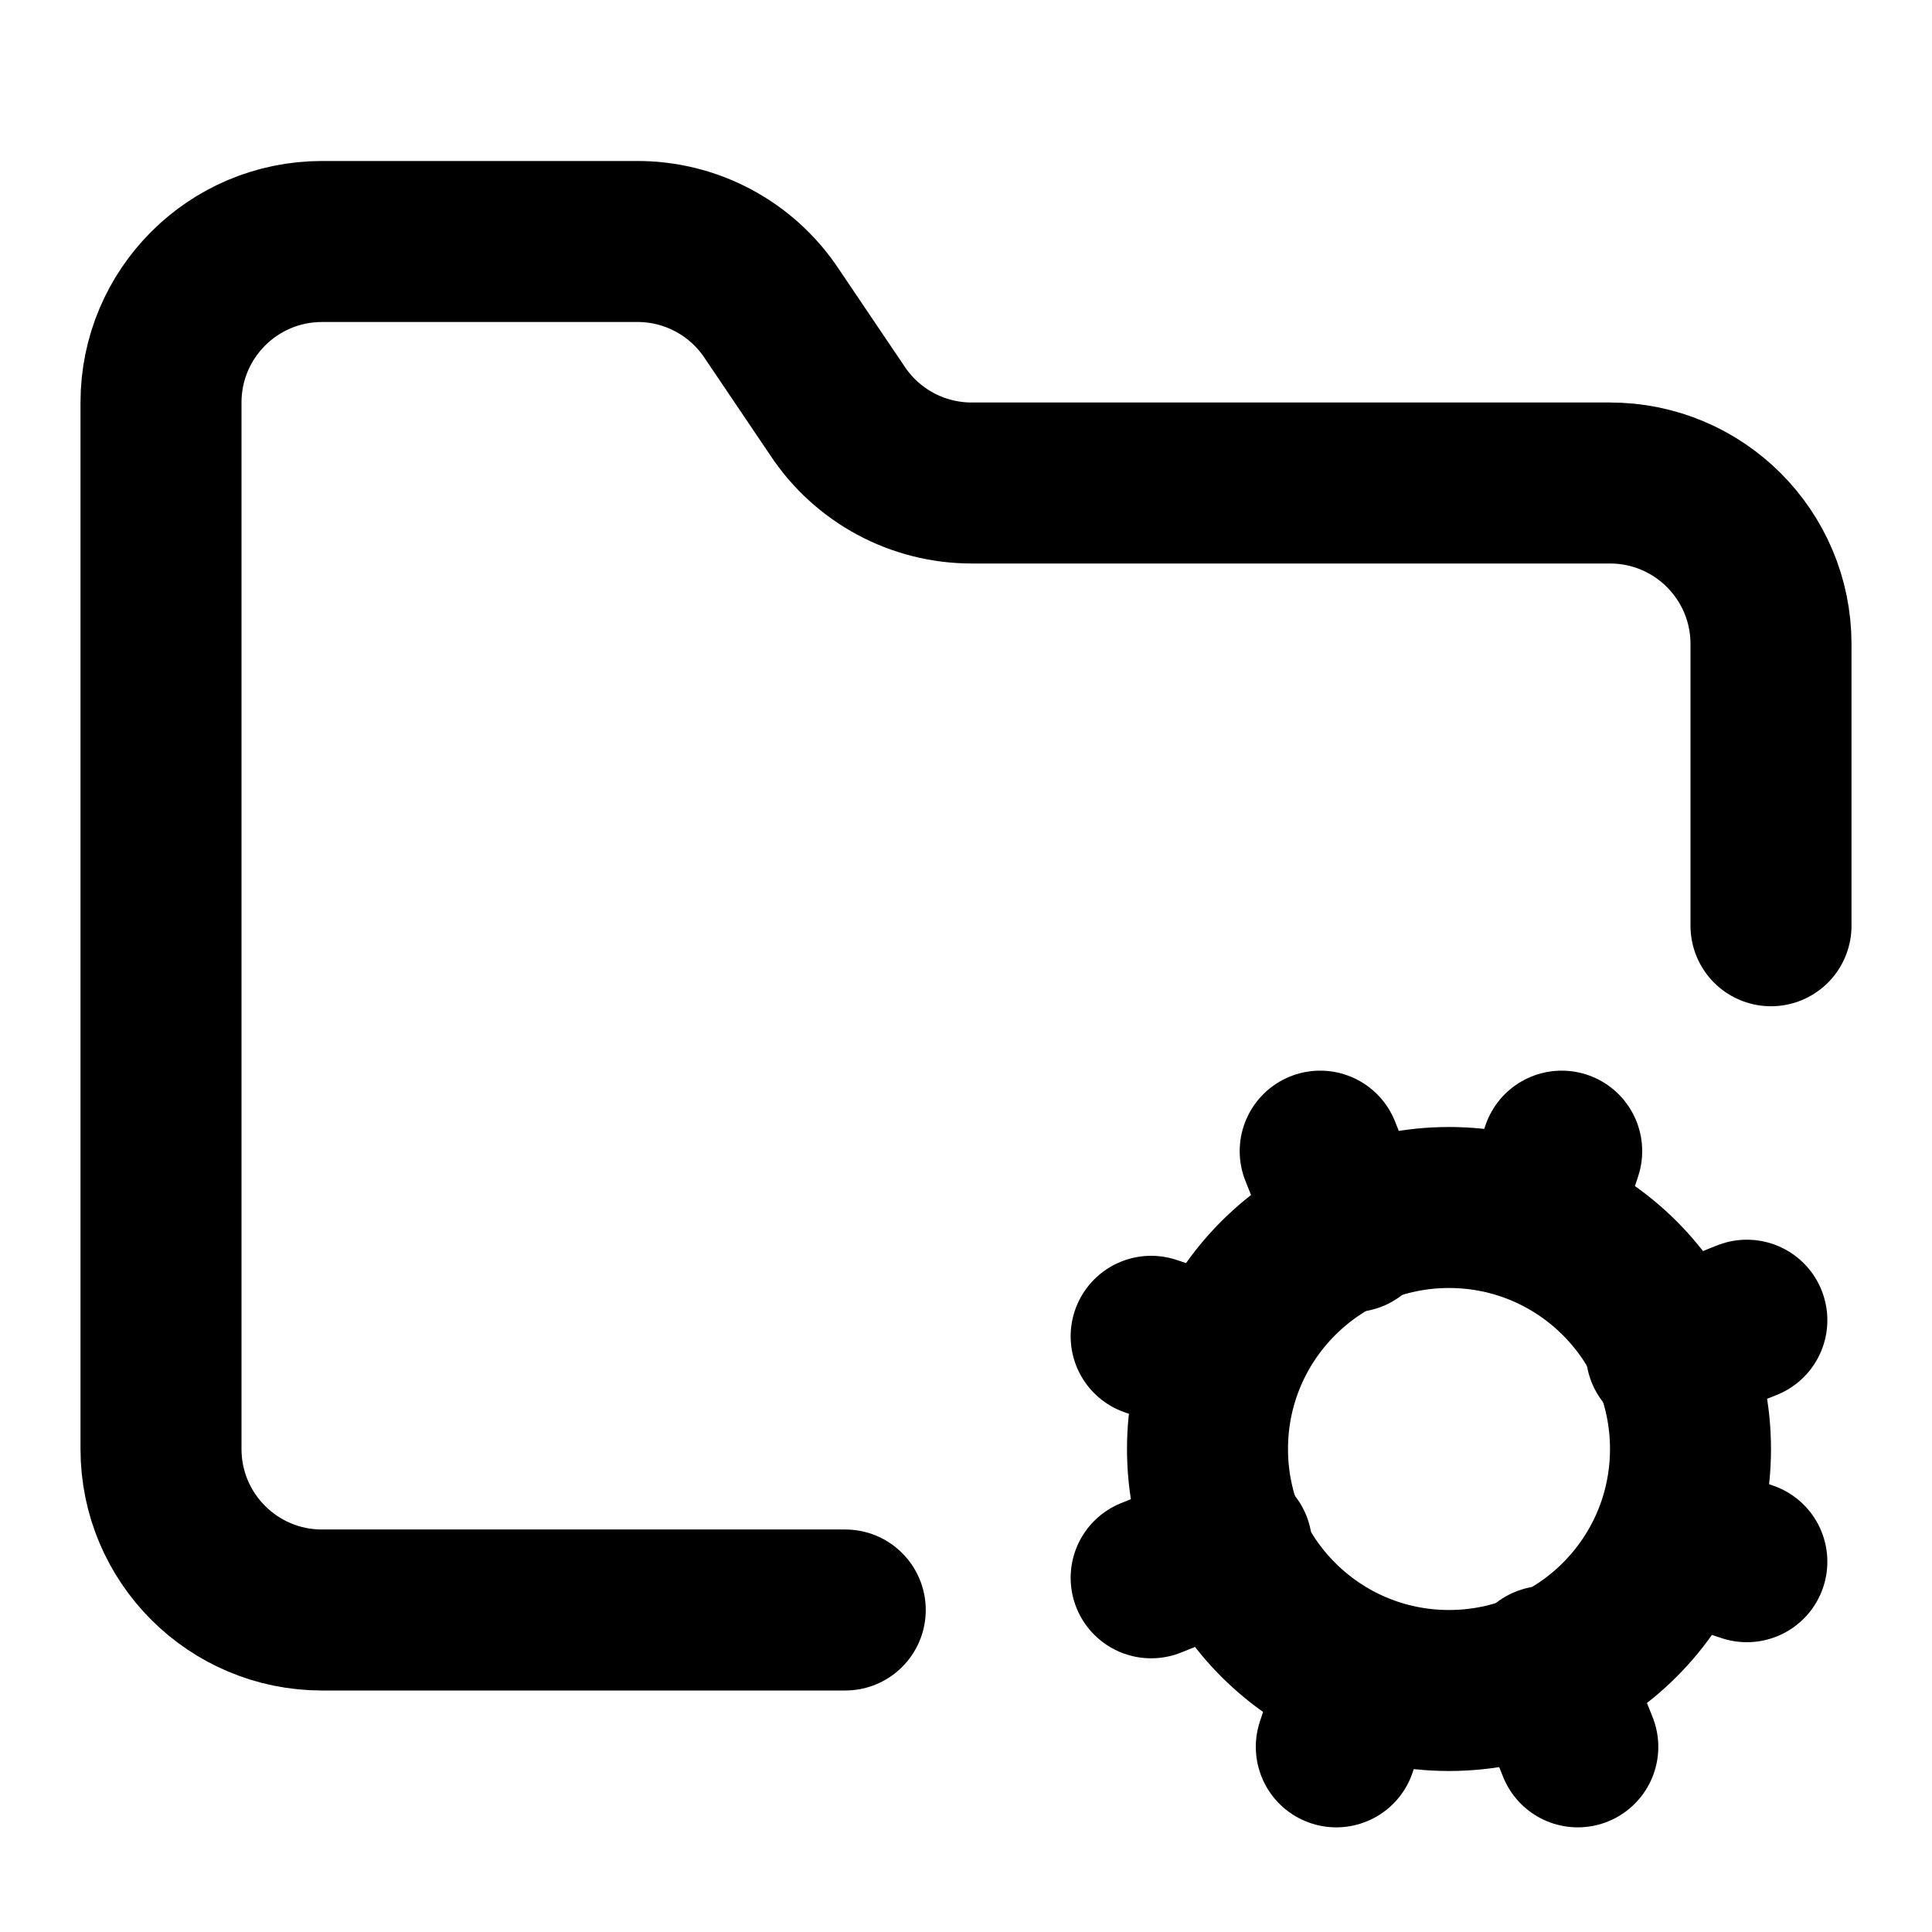
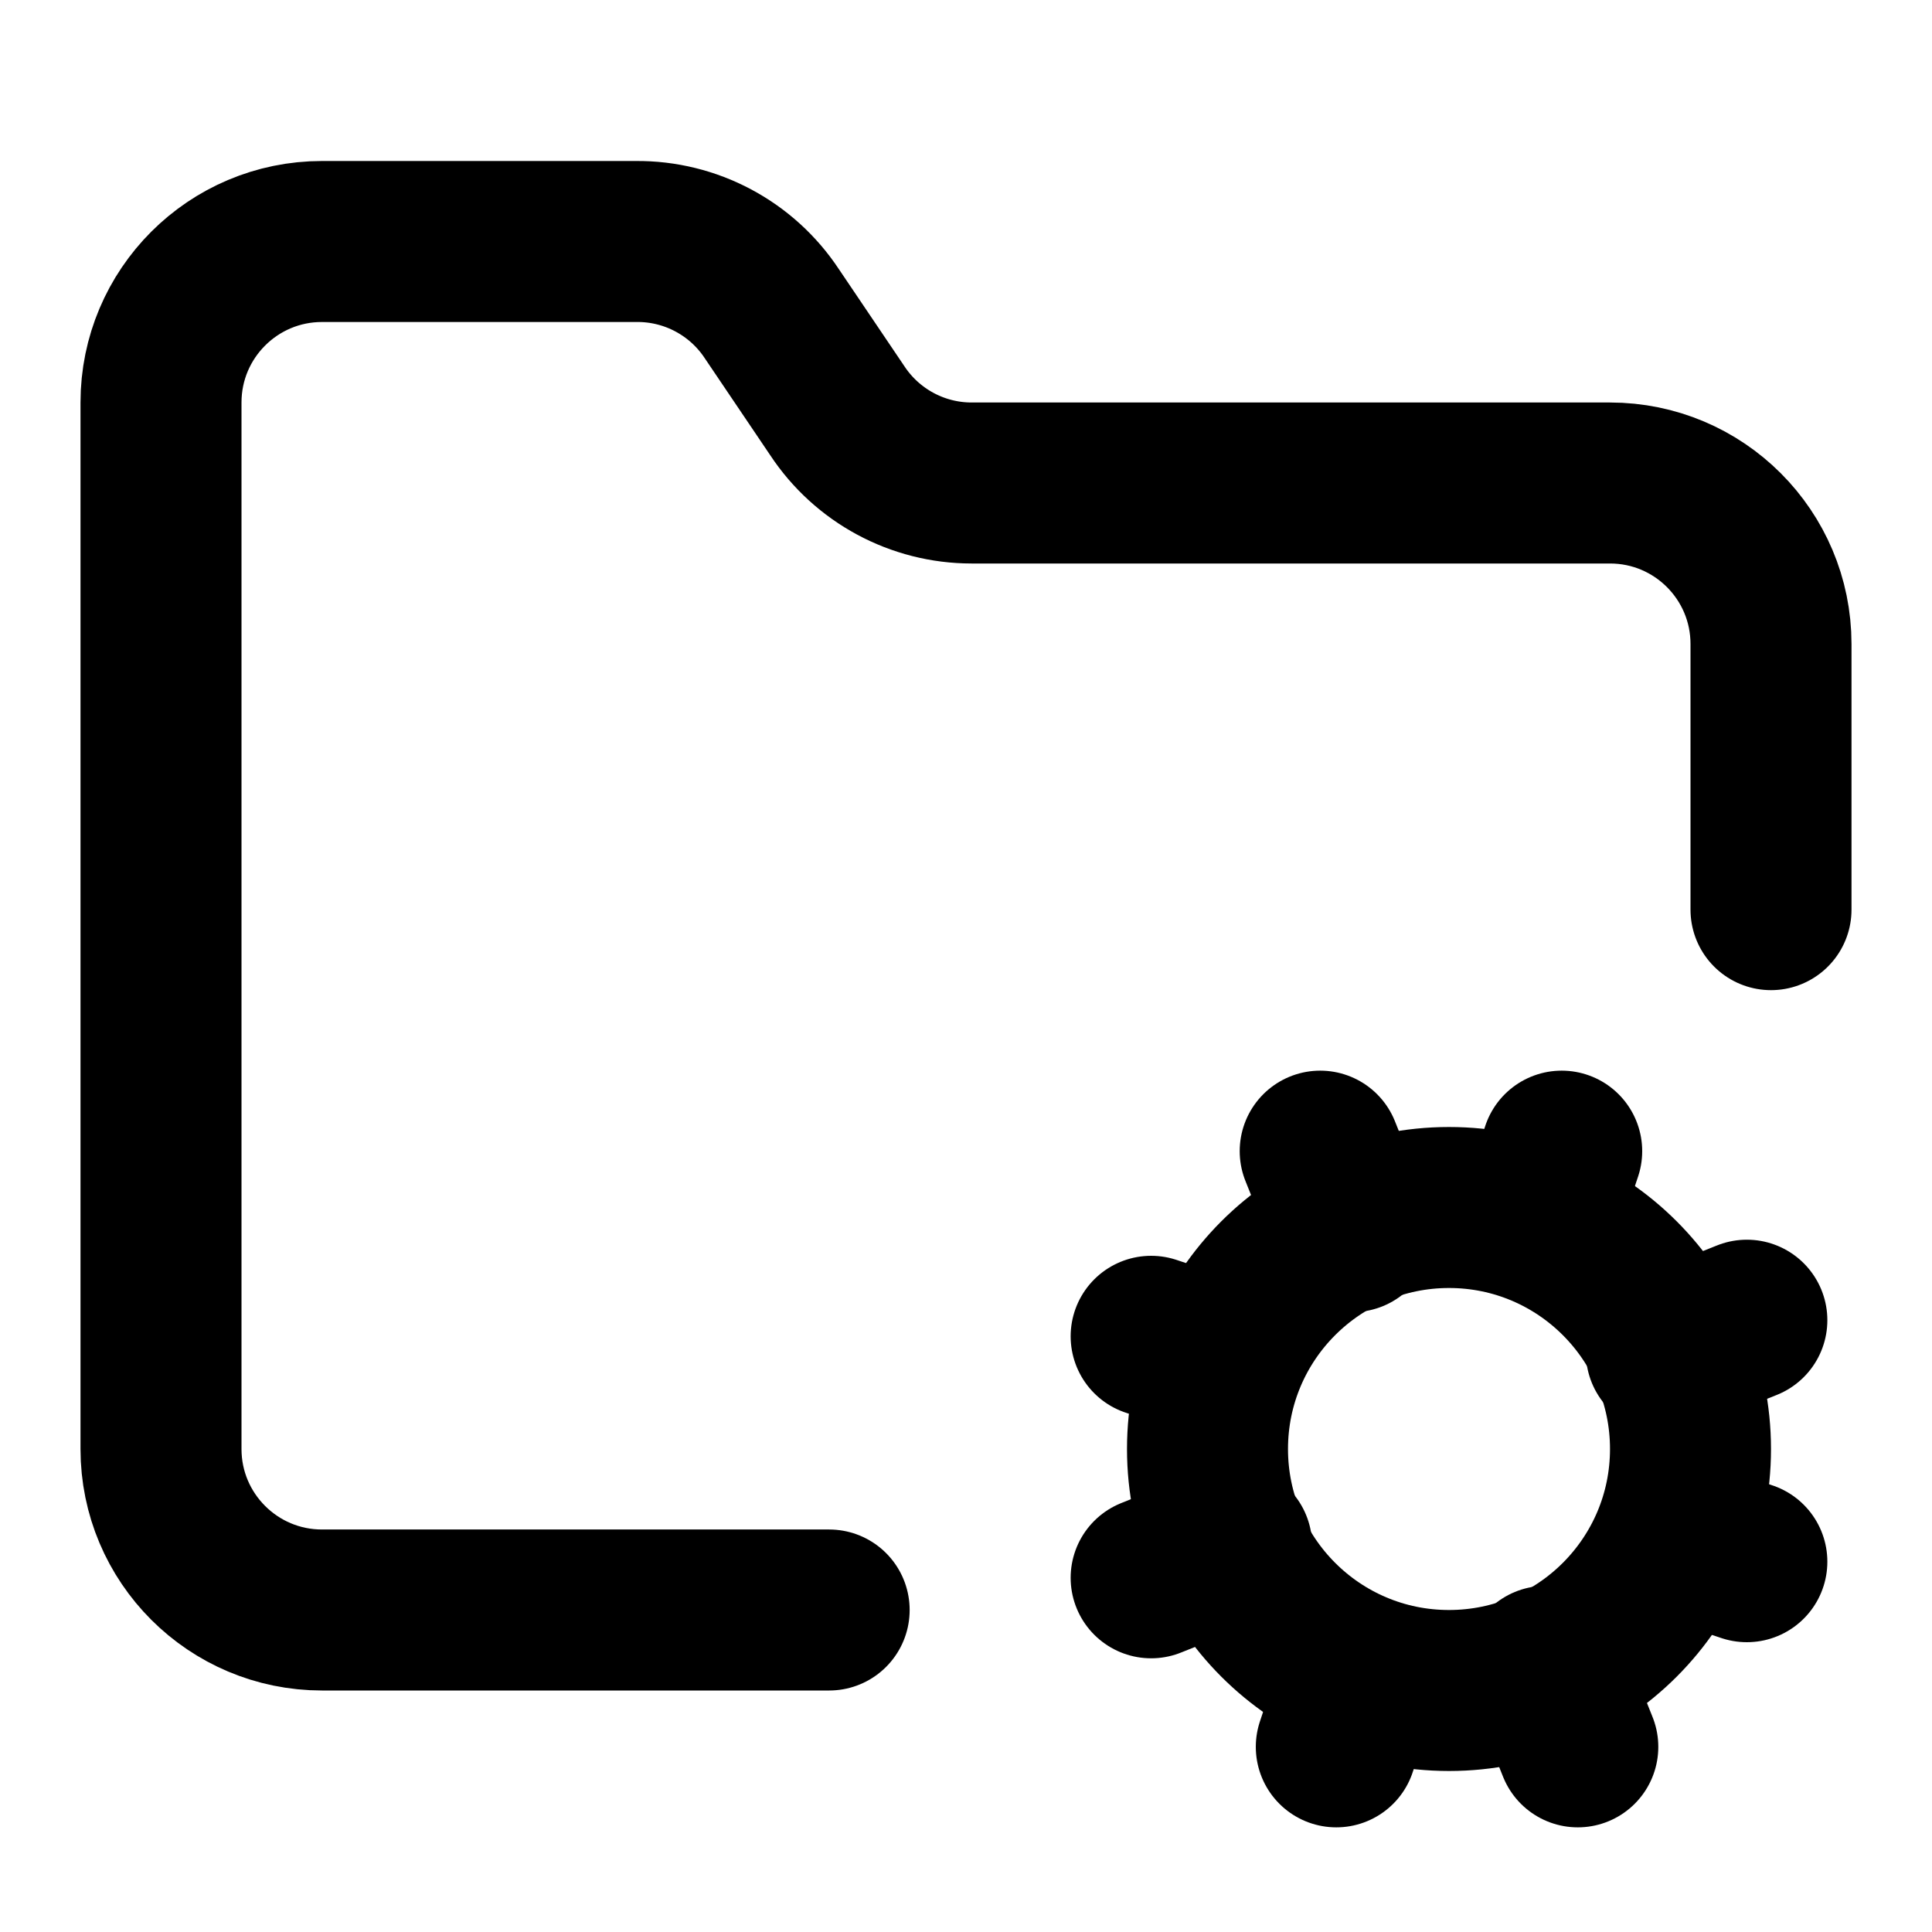
<svg xmlns="http://www.w3.org/2000/svg" width="24" height="24" viewBox="0 0 24 24" fill="none" stroke="currentColor" stroke-width="2" stroke-linecap="round" stroke-linejoin="round">
  <circle cx="18" cy="18" r="3" />
-   <path d="M10.5 20H4a2 2 0 0 1-2-2V5a2 2 0 0 1 2-2h3.9a2 2 0 0 1 1.69.9l.81 1.2a2 2 0 0 0 1.67.9H20a2 2 0 0 1 2 2v3.5" />
+   <path d="M10.3 20H4a2 2 0 0 1-2-2V5a2 2 0 0 1 2-2h3.9a2 2 0 0 1 1.69.9l.81 1.2a2 2 0 0 0 1.67.9H20a2 2 0 0 1 2 2v3.3" />
  <path d="m21.7 19.4-.9-.3" />
  <path d="m15.2 16.9-.9-.3" />
  <path d="m16.6 21.7.3-.9" />
  <path d="m19.1 15.2.3-.9" />
  <path d="m19.6 21.7-.4-1" />
  <path d="m16.8 15.3-.4-1" />
  <path d="m14.3 19.6 1-.4" />
  <path d="m20.7 16.8 1-.4" />
</svg>
